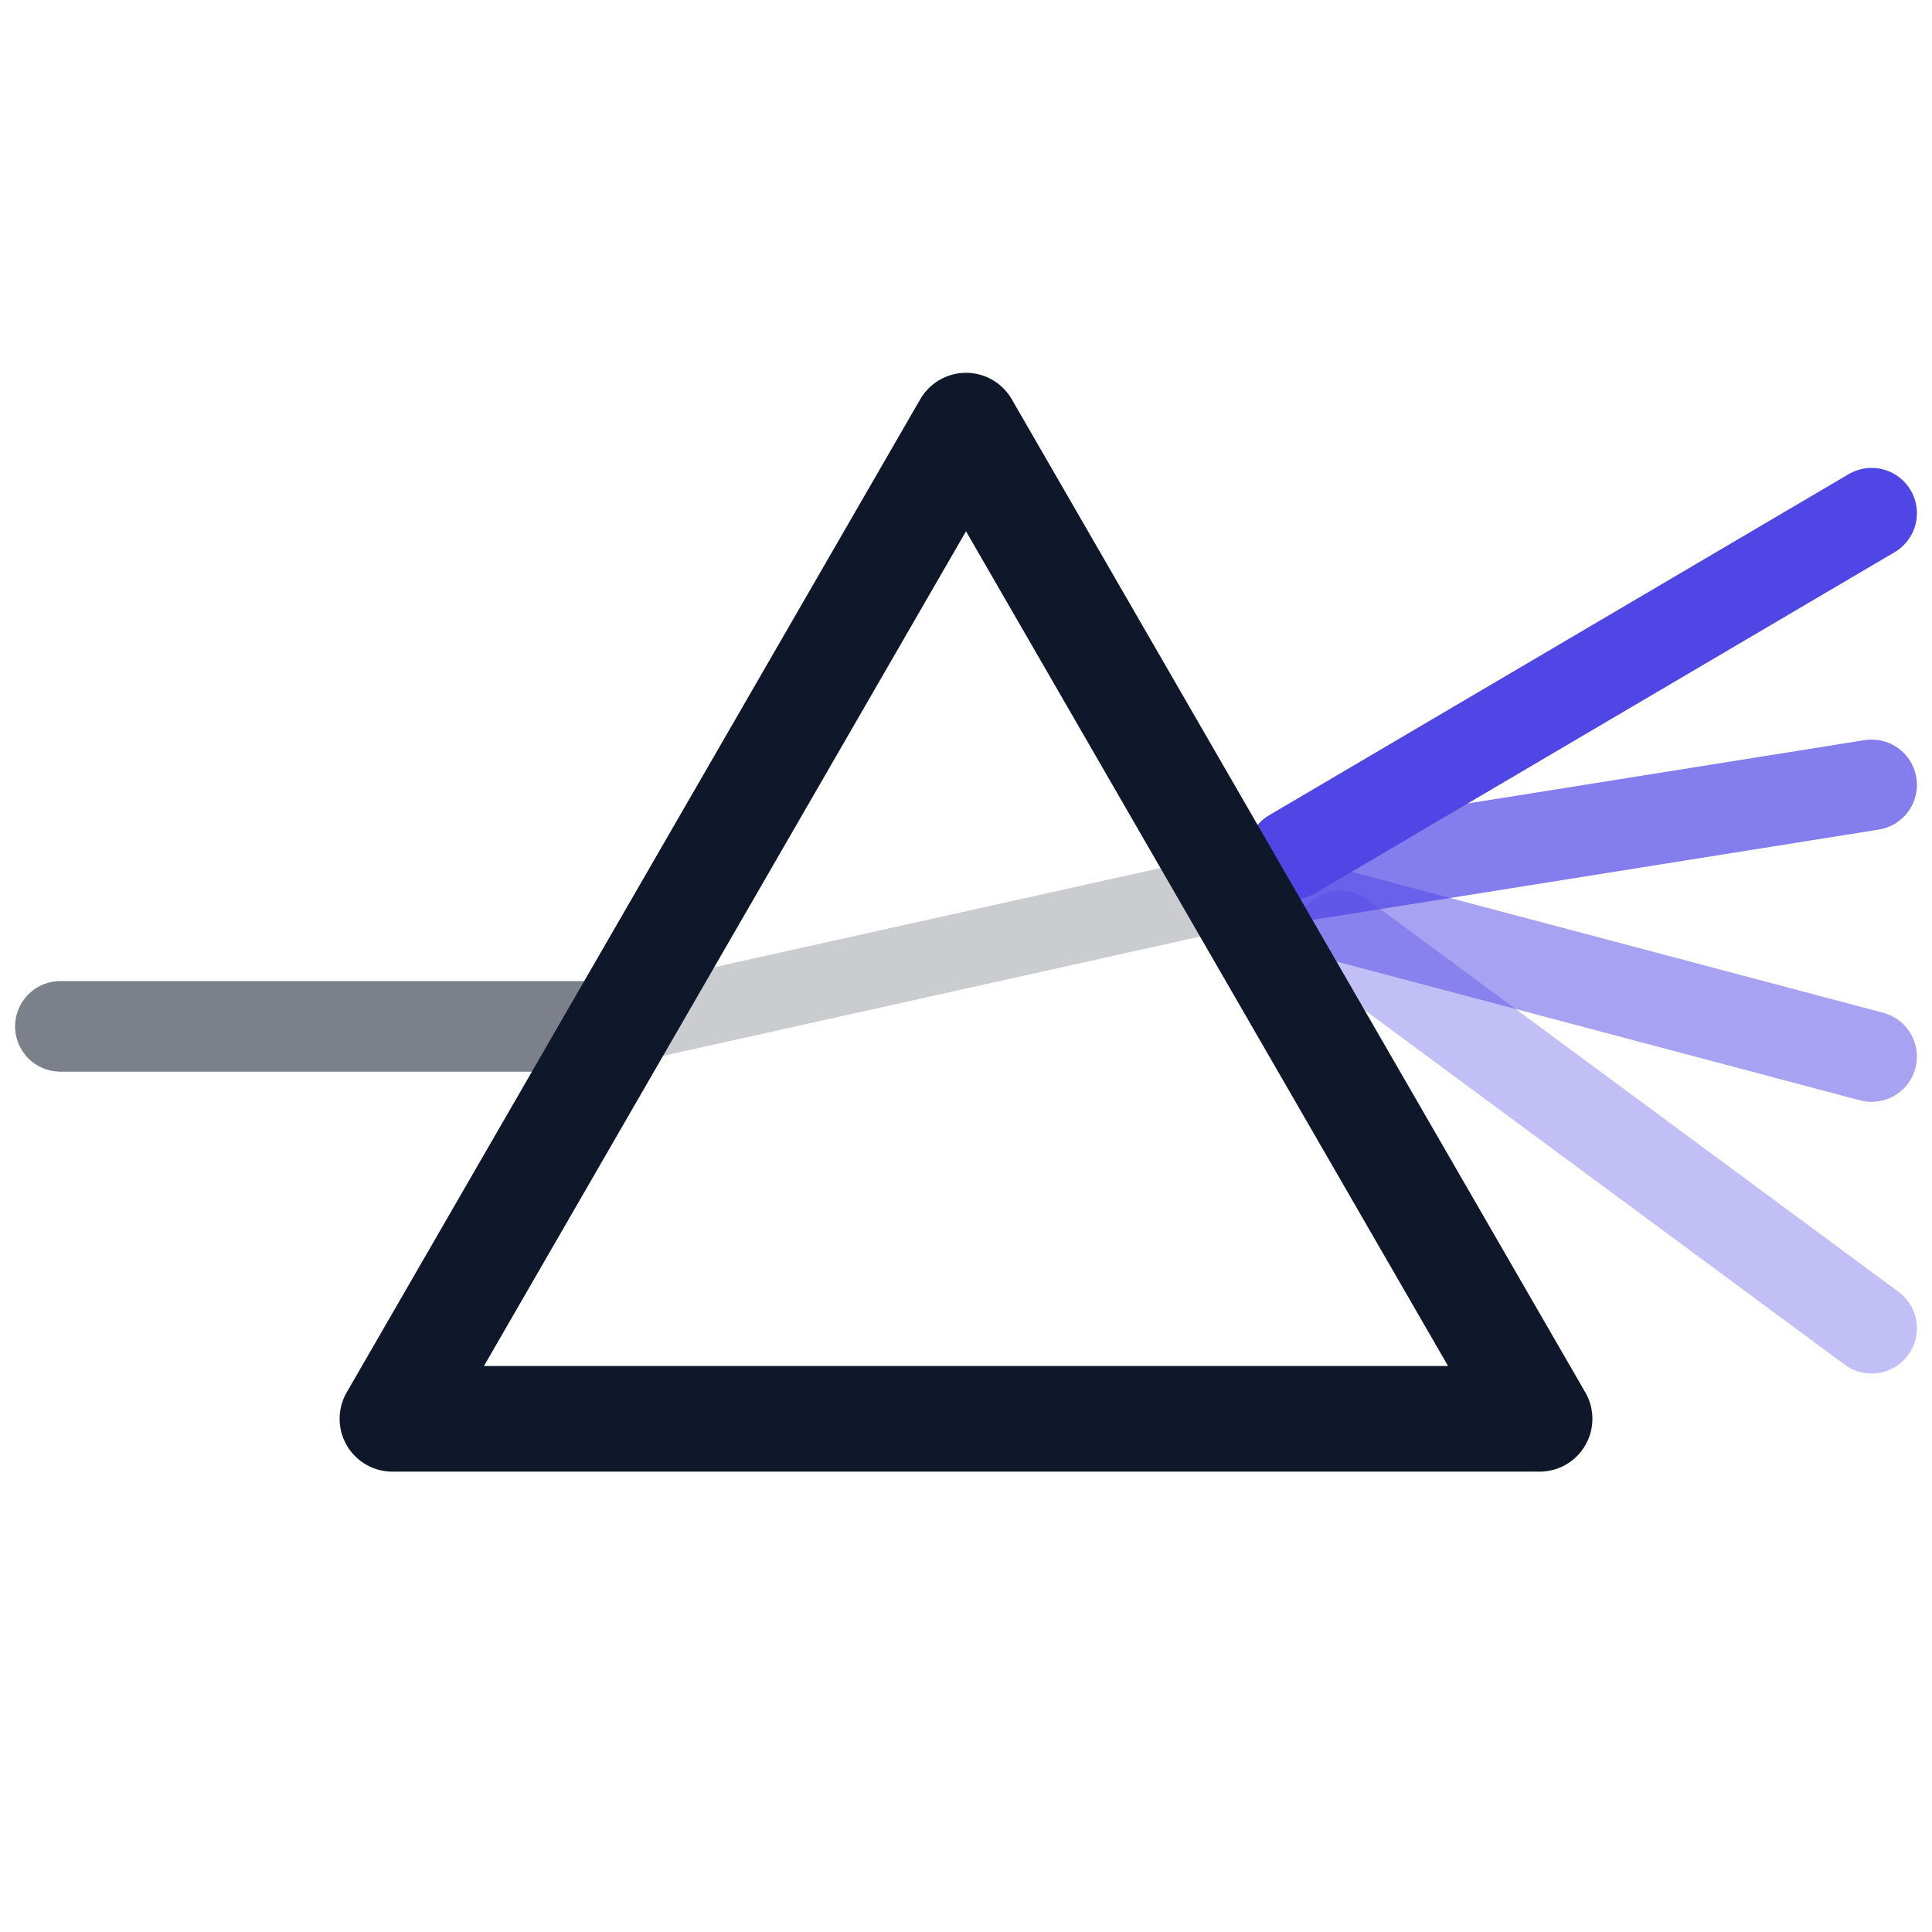
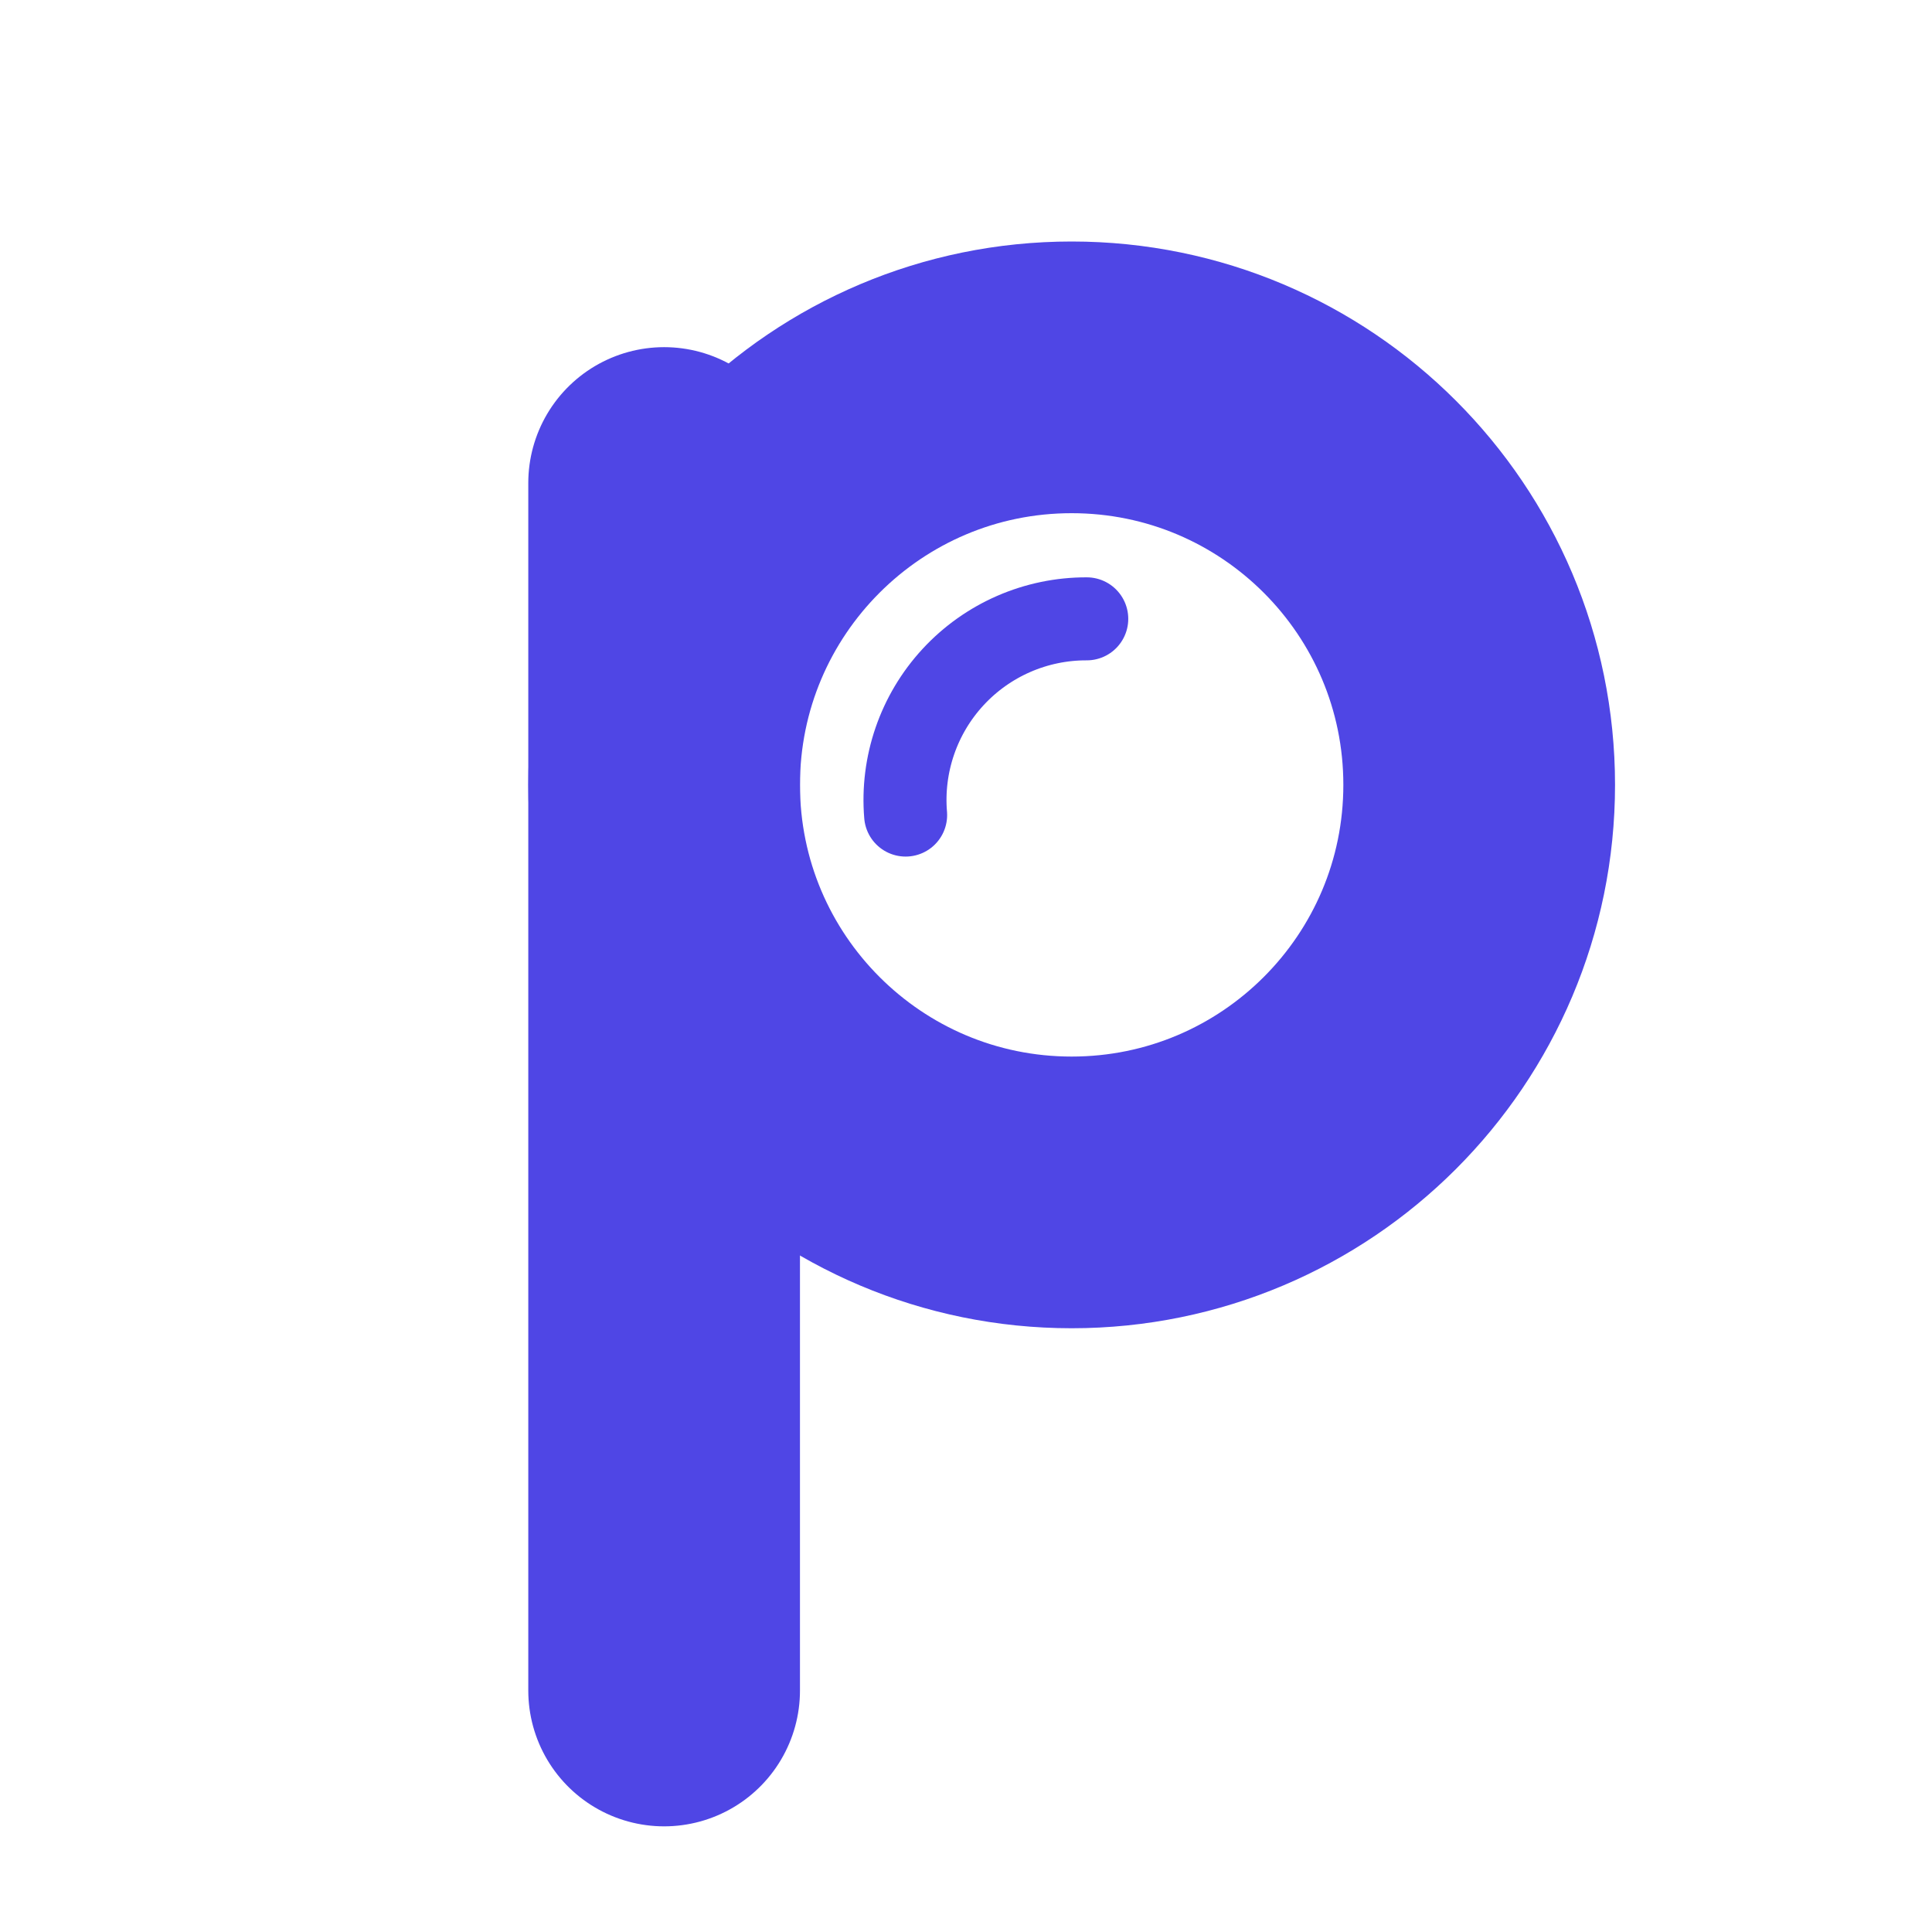
- <svg xmlns="http://www.w3.org/2000/svg" viewBox="0 0 64 64" role="img" aria-label="PrismaLens">
-   <style>.i{stroke:#0F172A}.r{stroke:#4F46E5}</style>
-   <g fill="none" stroke-linecap="round">
-     <path class="i" d="M2 34H20" opacity=".55" stroke-width="3" />
-     <path class="i" d="M20.6 34 40.4 29.6" opacity=".22" stroke-width="2.5" />
-     <path class="r" d="M42.8 28.3 62 17" stroke-width="3" />
-     <path class="r" d="M43.2 29 62 26" stroke-width="3" opacity=".7" />
-     <path class="r" d="M43.9 30.2 62 35" stroke-width="3" opacity=".5" />
-     <path class="r" d="M44.4 31 62 44" stroke-width="3" opacity=".35" />
-     <path class="i" d="M32 14.1 51 47H13Z" stroke-width="3.5" stroke-linejoin="round" />
+ <svg xmlns="http://www.w3.org/2000/svg" viewBox="0 0 256 256" role="img" aria-label="PrismaLens">
+   <style>.m{stroke:#4F46E5}</style>
+   <g class="m" fill="none" stroke-linecap="round">
+     <circle cx="142" cy="104" r="54" stroke-width="36" />
+     <path d="M88 64V224" stroke-width="36" />
+     <path d="M120 108A24 24 0 0 1 144 82" stroke-width="11" />
  </g>
</svg>
